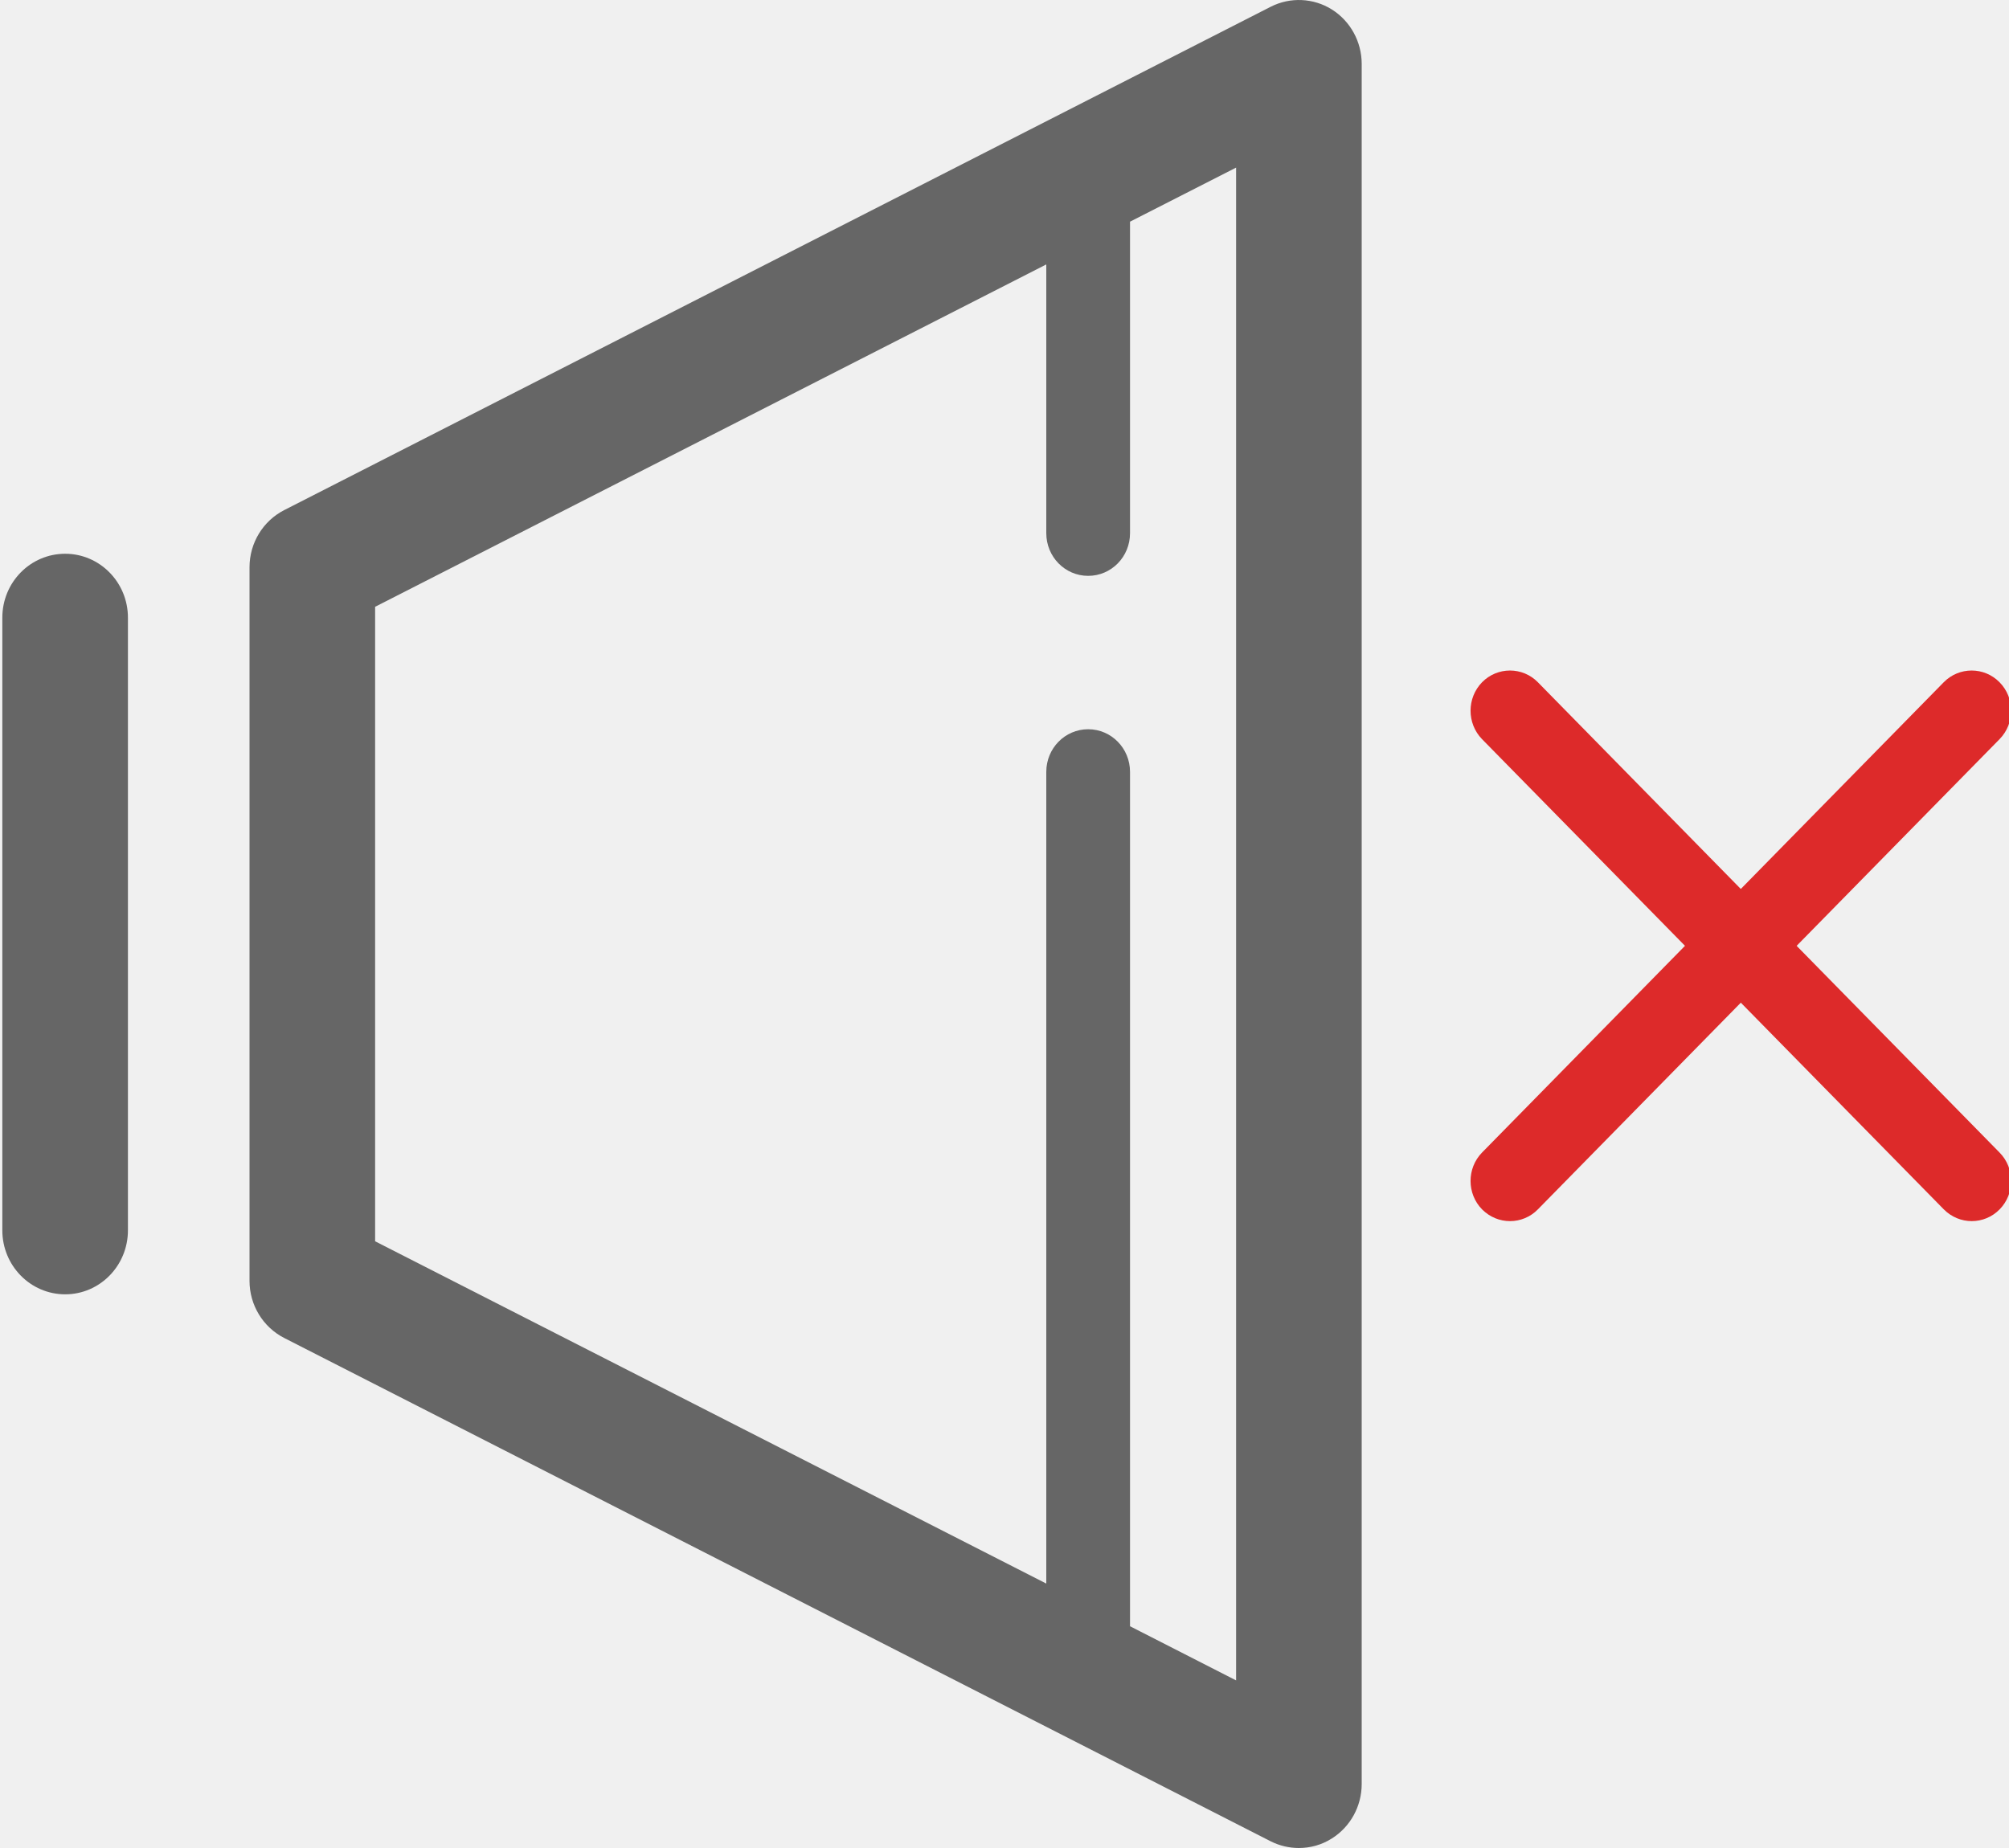
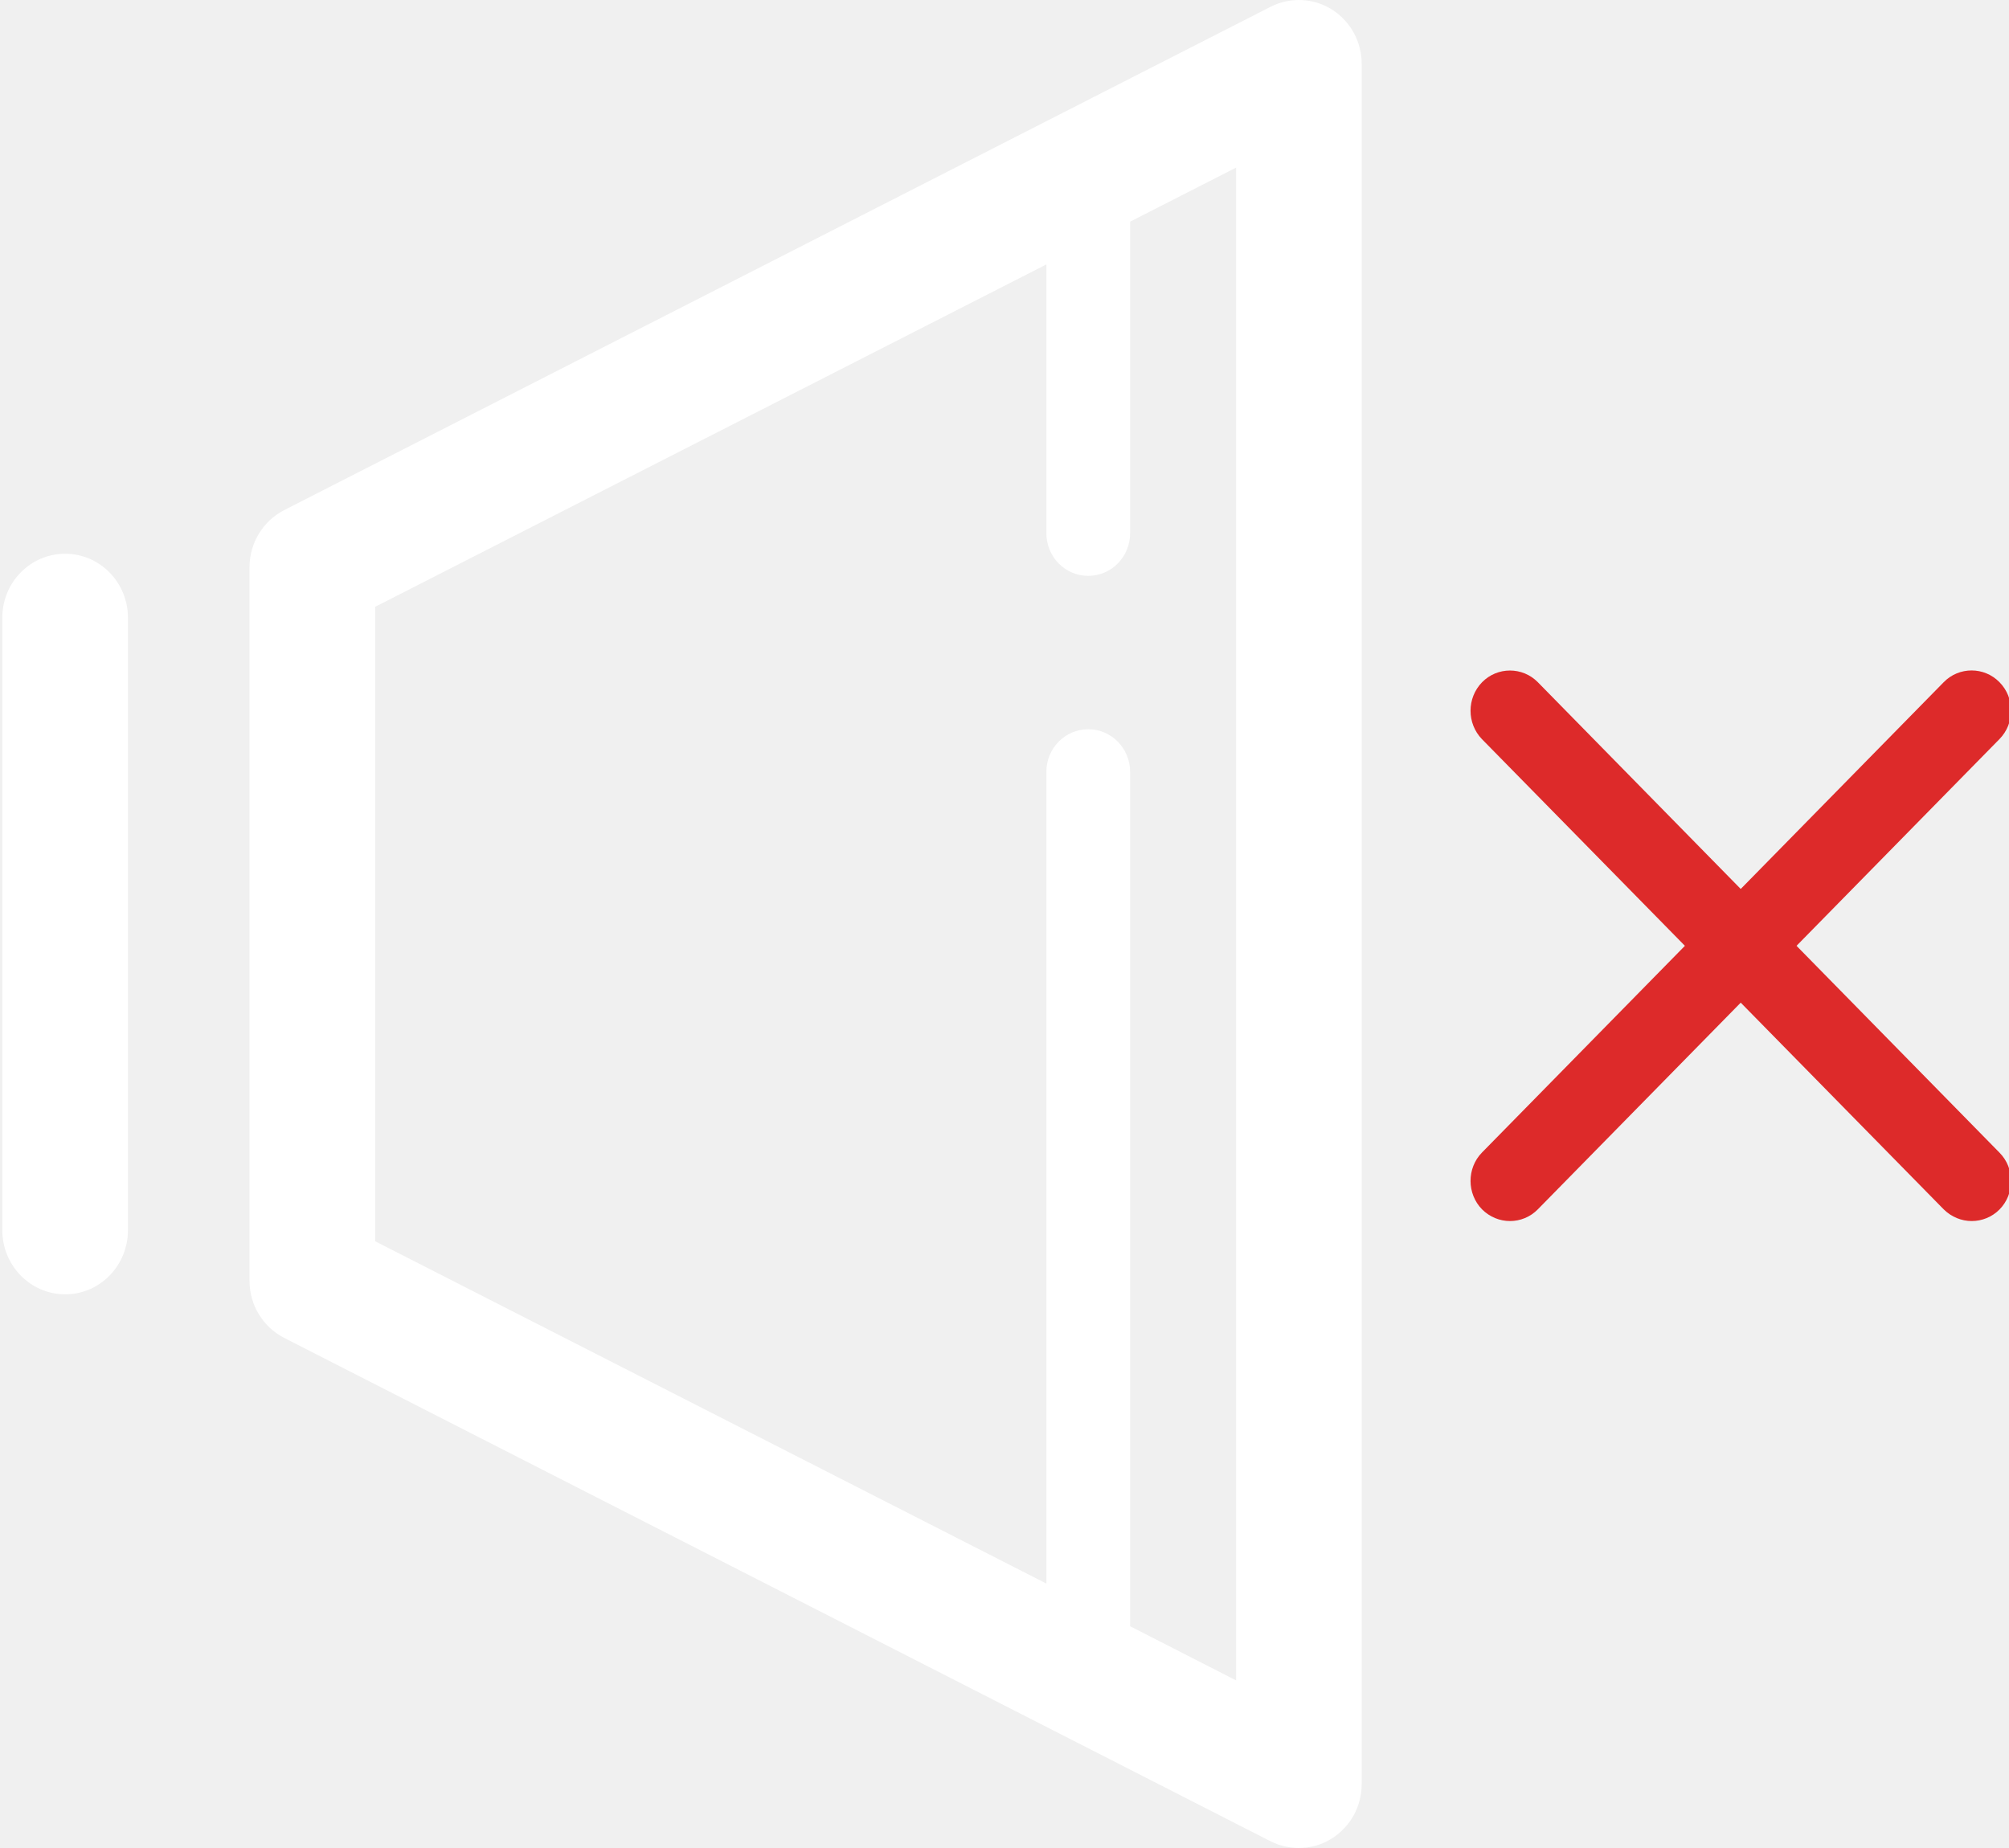
<svg xmlns="http://www.w3.org/2000/svg" version="1.1" id="Layer_1" x="0px" y="0px" width="25px" height="23px" viewBox="0 0 25 23" enable-background="new 0 0 25 23" xml:space="preserve">
  <g>
-     <path fill="#666666" d="M0.811,6.892c-0.433,0-0.782,0.356-0.782,0.795v7.626c0,0.439,0.35,0.796,0.782,0.796   c0.432,0,0.781-0.357,0.781-0.796V7.687C1.592,7.248,1.242,6.892,0.811,6.892z" />
-     <path fill="#666666" d="M16.574,0.118c-0.23-0.144-0.519-0.157-0.761-0.034L3.538,6.348C3.273,6.483,3.105,6.758,3.105,7.06v8.882   c0,0.301,0.168,0.576,0.433,0.711l12.275,6.264C15.925,22.973,16.045,23,16.163,23c0.143,0,0.286-0.039,0.411-0.119   c0.23-0.145,0.371-0.4,0.371-0.678V0.796C16.945,0.52,16.805,0.264,16.574,0.118z M15.382,20.914l-1.32-0.674V9.606   c0-0.292-0.232-0.53-0.521-0.53s-0.521,0.238-0.521,0.53v10.103l-8.352-4.26V7.552l8.352-4.261v3.345   c0,0.293,0.232,0.531,0.521,0.531s0.521-0.237,0.521-0.531V2.759l1.32-0.673V20.914z" />
-     <path fill="#DD2A2A" d="M24.536,15.198c-0.125,0-0.251-0.049-0.348-0.147l-5.746-5.852c-0.19-0.196-0.19-0.512,0.001-0.708   c0.191-0.194,0.504-0.195,0.695,0.001l5.745,5.853c0.192,0.195,0.192,0.512,0,0.707C24.788,15.149,24.662,15.198,24.536,15.198z" />
-     <path fill="#DD2A2A" d="M18.791,15.198c-0.127,0-0.251-0.049-0.348-0.146c-0.191-0.195-0.191-0.512-0.001-0.707l5.745-5.853   c0.192-0.196,0.505-0.195,0.695-0.001c0.193,0.195,0.193,0.512,0.001,0.708l-5.745,5.852   C19.043,15.149,18.916,15.198,18.791,15.198z" />
+     <path fill="#FFFFFF" d="M0.811,6.892c-0.433,0-0.782,0.356-0.782,0.795v7.625c0,0.439,0.35,0.797,0.782,0.797   s0.781-0.357,0.781-0.797V7.687C1.592,7.248,1.242,6.892,0.811,6.892z" />
+     <path fill="#FFFFFF" d="M16.574,0.118c-0.23-0.144-0.52-0.157-0.762-0.034L3.538,6.348C3.273,6.483,3.105,6.758,3.105,7.06v8.881   c0,0.302,0.168,0.576,0.433,0.711l12.274,6.265C15.925,22.973,16.045,23,16.163,23c0.144,0,0.286-0.039,0.411-0.119   c0.23-0.145,0.371-0.4,0.371-0.678V0.796C16.945,0.52,16.805,0.264,16.574,0.118z M15.382,20.914l-1.319-0.674V9.606   c0-0.292-0.232-0.53-0.521-0.53s-0.521,0.238-0.521,0.53v10.103l-8.352-4.26V7.552l8.352-4.261v3.345   c0,0.293,0.232,0.531,0.521,0.531s0.521-0.237,0.521-0.531V2.759l1.319-0.673V20.914z" />
+     <path fill="#DD2A2A" d="M24.536,15.197c-0.125,0-0.251-0.049-0.349-0.146l-5.746-5.852c-0.189-0.196-0.189-0.512,0.002-0.708   c0.19-0.194,0.504-0.195,0.695,0.001l5.744,5.854c0.192,0.194,0.192,0.512,0,0.707C24.788,15.148,24.662,15.197,24.536,15.197z" />
+     <path fill="#DD2A2A" d="M18.791,15.197c-0.127,0-0.251-0.049-0.348-0.145c-0.191-0.195-0.191-0.513-0.002-0.707l5.746-5.854   c0.191-0.196,0.504-0.195,0.694-0.001c0.193,0.195,0.193,0.512,0.001,0.708l-5.744,5.852   C19.043,15.148,18.916,15.197,18.791,15.197z" />
  </g>
</svg>
